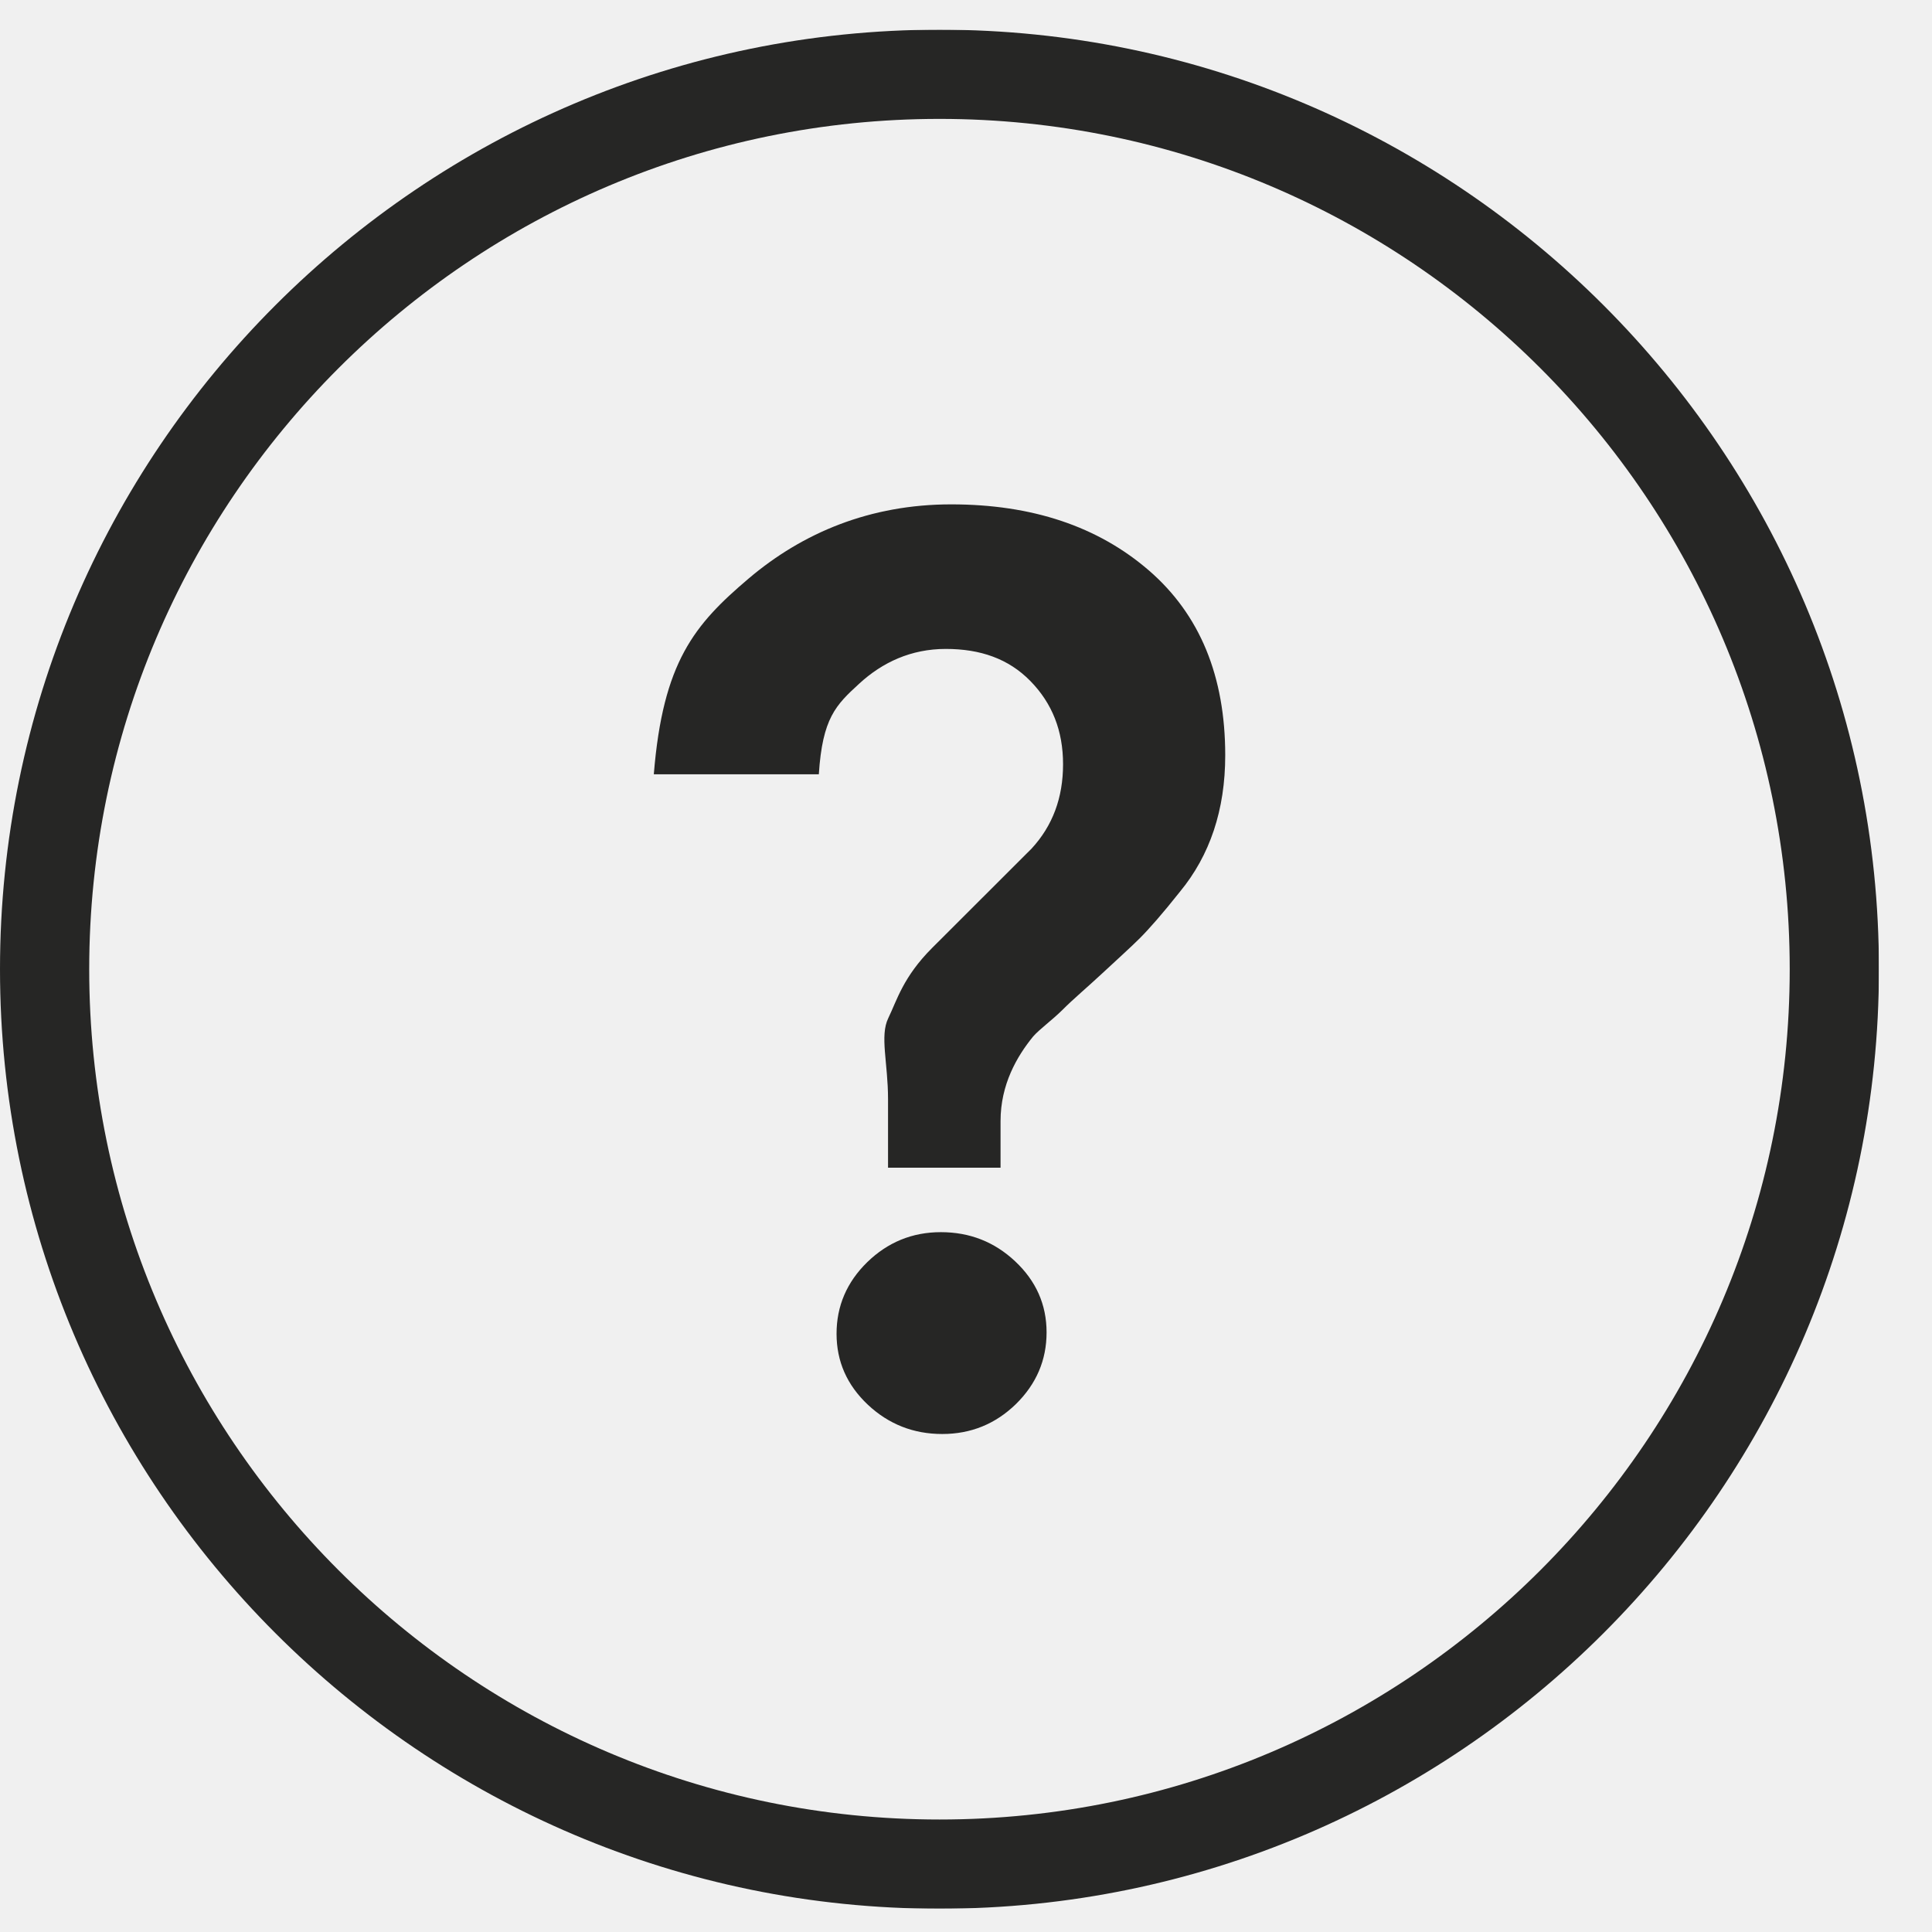
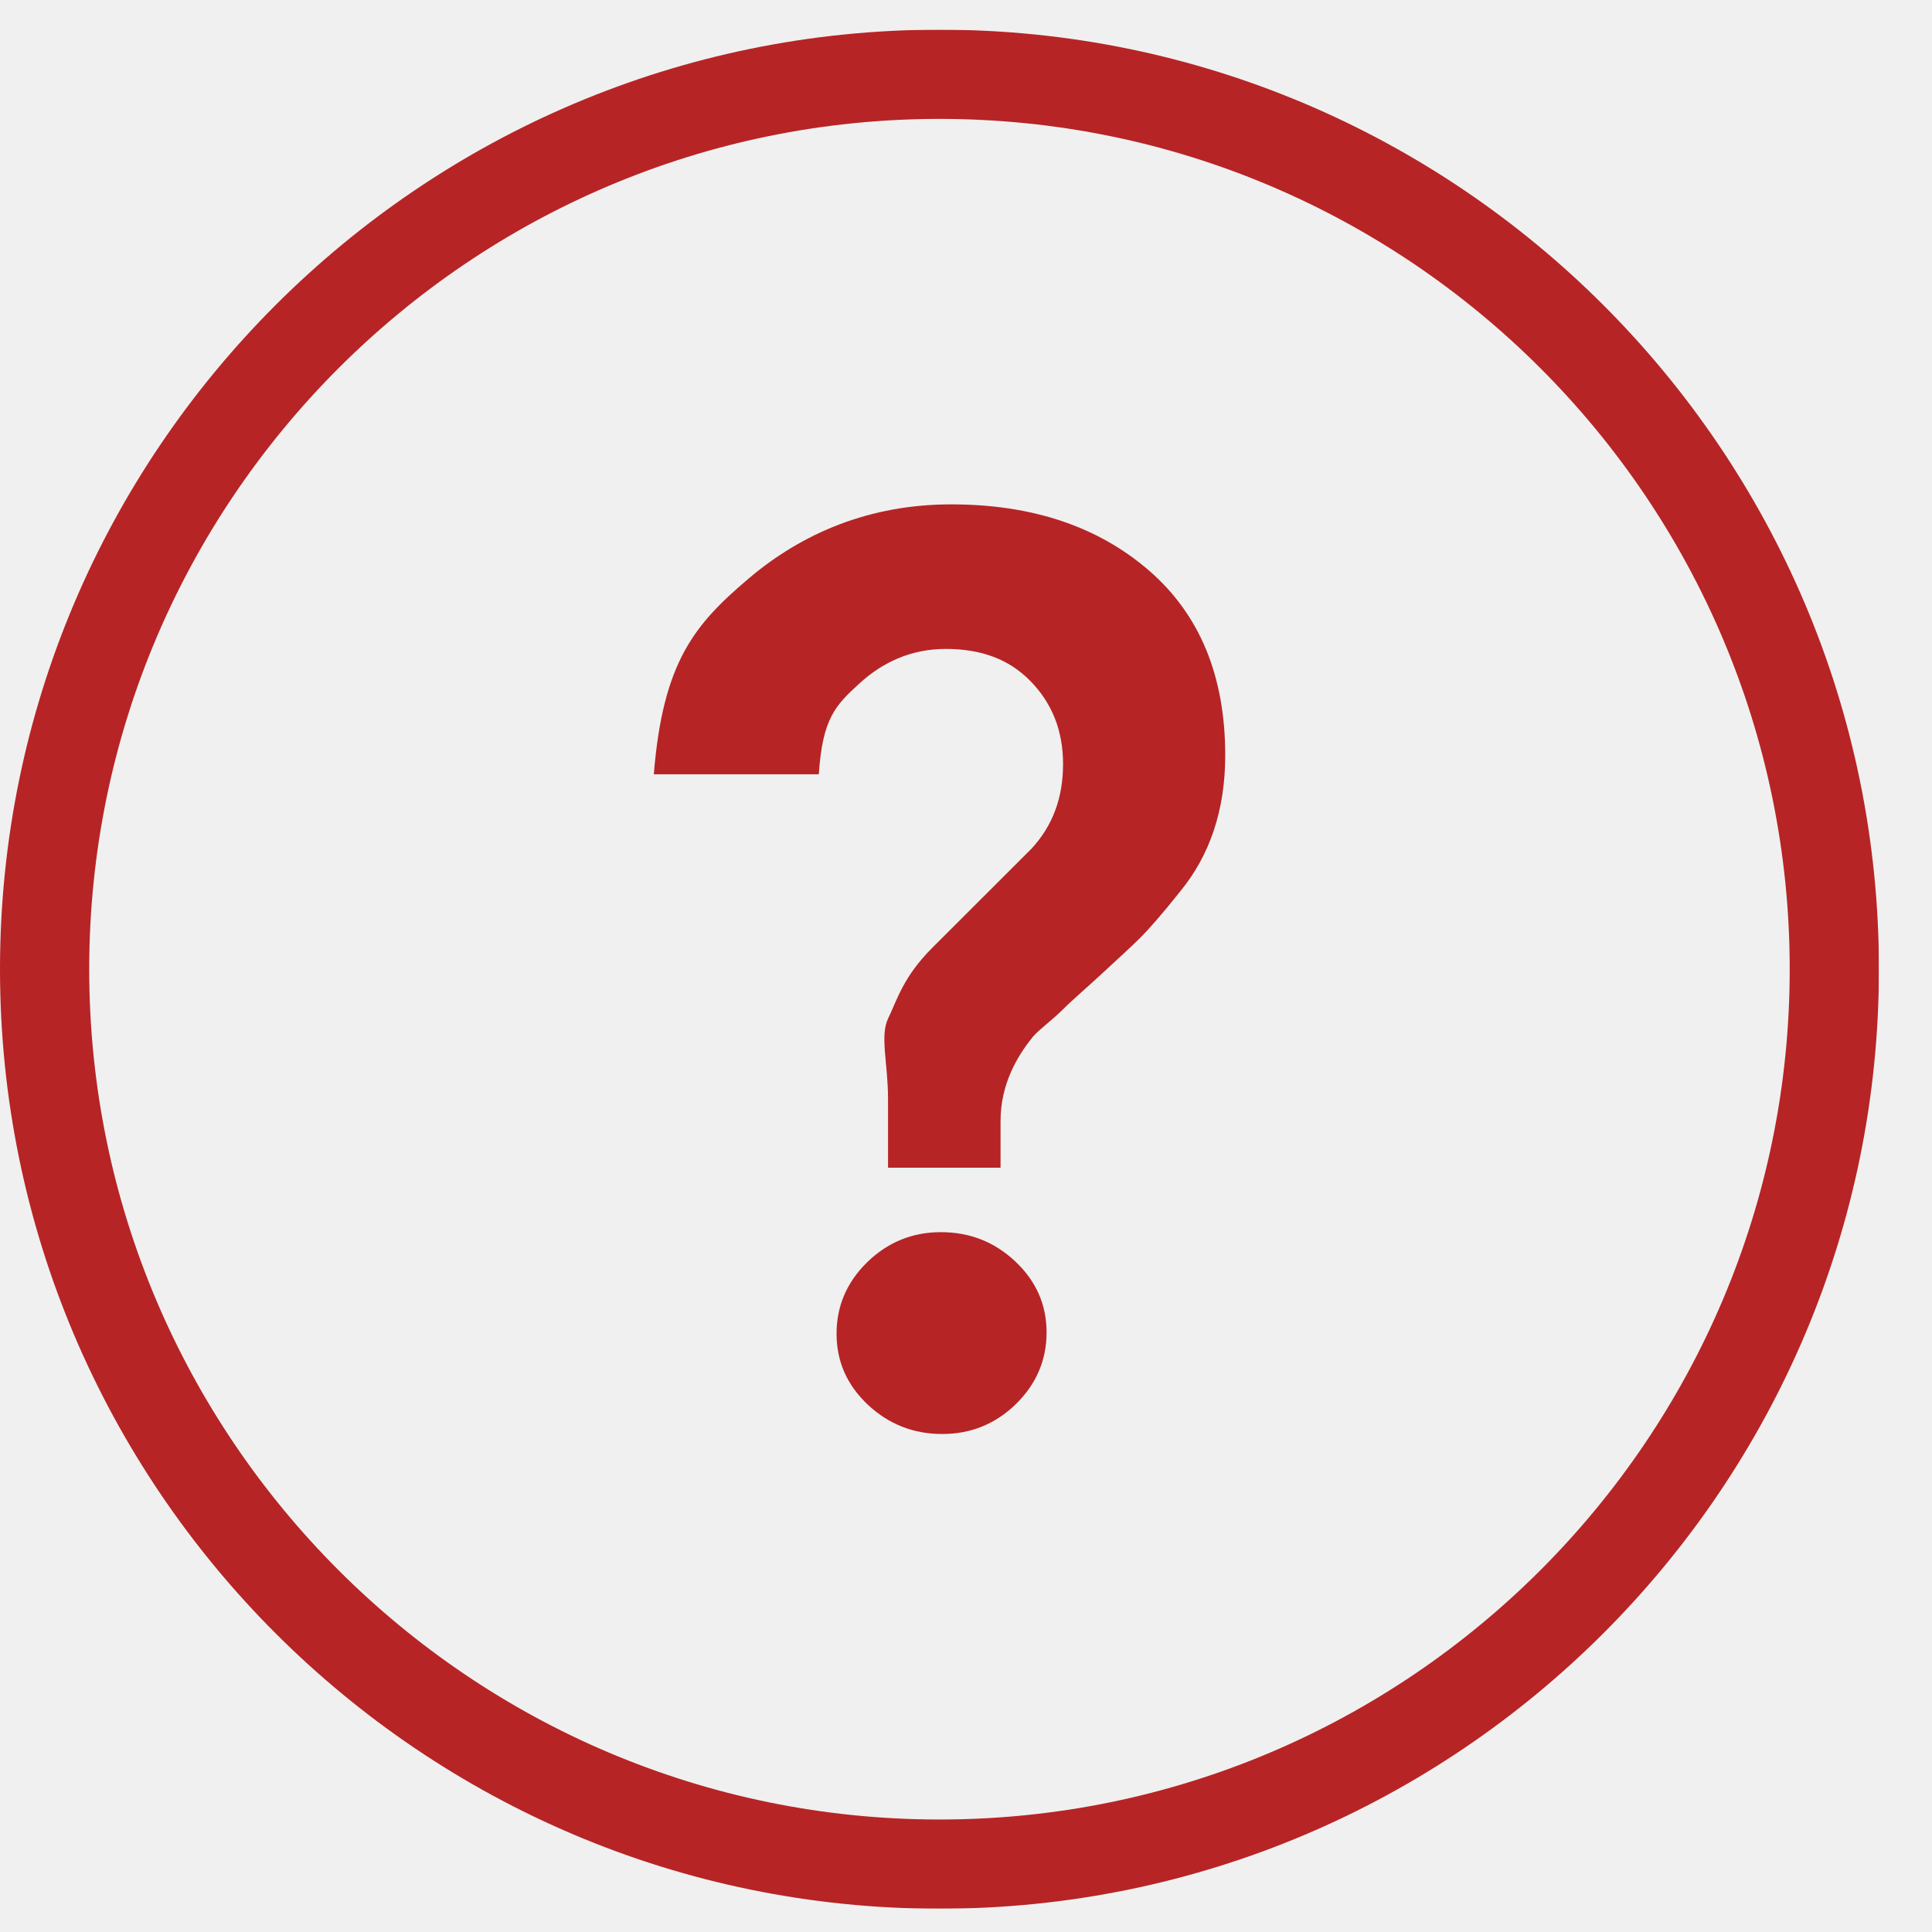
<svg xmlns="http://www.w3.org/2000/svg" xmlns:xlink="http://www.w3.org/1999/xlink" width="17px" height="17px" viewBox="0 0 17 17" version="1.1">
  <defs>
    <polygon id="path-1" points="0 0.205 16.533 0.205 16.533 16.738 0 16.738" />
  </defs>
  <g id="icons" stroke="none" stroke-width="1" fill="none" fill-rule="evenodd">
    <g id="Desktop" transform="translate(-576, -503)">
      <g id="help" transform="translate(576, 503)">
        <g id="Group-3" transform="translate(0, 0.056178)">
          <mask id="mask-2" fill="white">
            <use xlink:href="#path-1" />
          </mask>
          <g id="Clip-2" />
-           <path d="M8.267,0.99 C4.141,0.99 0.785,4.346 0.785,8.472 C0.785,12.598 4.141,15.954 8.267,15.954 C12.392,15.954 15.748,12.598 15.748,8.472 C15.748,4.346 12.392,0.99 8.267,0.99 M8.267,16.739 C3.708,16.739 0,13.03 0,8.472 C0,3.914 3.708,0.205 8.267,0.205 C12.825,0.205 16.533,3.914 16.533,8.472 C16.533,13.03 12.825,16.739 8.267,16.739" id="Fill-1" fill="#262625" mask="url(#mask-2)" />
+           <path d="M8.267,0.99 C4.141,0.99 0.785,4.346 0.785,8.472 C0.785,12.598 4.141,15.954 8.267,15.954 C12.392,15.954 15.748,12.598 15.748,8.472 C15.748,4.346 12.392,0.99 8.267,0.99 M8.267,16.739 C3.708,16.739 0,13.03 0,8.472 C0,3.914 3.708,0.205 8.267,0.205 C12.825,0.205 16.533,3.914 16.533,8.472 C16.533,13.03 12.825,16.739 8.267,16.739" id="Fill-1" fill="#B72425" mask="url(#mask-2)" />
        </g>
-         <path d="M8.37,4.438 C7.657,4.438 7.063,4.687 6.587,5.091 C6.111,5.495 5.833,5.823 5.753,6.813 L7.205,6.813 C7.237,6.318 7.355,6.204 7.56,6.016 C7.764,5.828 8.017,5.71 8.322,5.71 C8.626,5.71 8.874,5.796 9.066,5.992 C9.258,6.188 9.354,6.429 9.354,6.725 C9.354,7.02 9.262,7.266 9.078,7.466 L8.202,8.341 C7.946,8.597 7.892,8.803 7.816,8.959 C7.74,9.115 7.814,9.352 7.814,9.672 L7.814,10.275 L8.804,10.275 L8.804,9.864 C8.804,9.544 8.947,9.296 9.091,9.12 C9.147,9.056 9.256,8.978 9.349,8.886 C9.441,8.793 9.57,8.685 9.703,8.561 C9.835,8.438 9.95,8.335 10.03,8.255 C10.11,8.175 10.23,8.039 10.382,7.847 C10.646,7.527 10.781,7.127 10.781,6.646 C10.781,5.95 10.558,5.408 10.11,5.02 C9.661,4.632 9.082,4.438 8.37,4.438" id="Fill-4" fill="#262625" />
-         <path d="M8.279,10.842 C8.027,10.842 7.811,10.931 7.631,11.106 C7.451,11.282 7.361,11.492 7.361,11.736 C7.361,11.98 7.453,12.188 7.637,12.361 C7.821,12.533 8.039,12.618 8.291,12.618 C8.543,12.618 8.759,12.53 8.939,12.355 C9.119,12.178 9.209,11.968 9.209,11.724 C9.209,11.48 9.117,11.272 8.933,11.099 C8.75,10.927 8.532,10.842 8.279,10.842" id="Fill-6" fill="#262625" />
+         <path d="M8.37,4.438 C7.657,4.438 7.063,4.687 6.587,5.091 C6.111,5.495 5.833,5.823 5.753,6.813 L7.205,6.813 C7.237,6.318 7.355,6.204 7.56,6.016 C7.764,5.828 8.017,5.71 8.322,5.71 C8.626,5.71 8.874,5.796 9.066,5.992 C9.258,6.188 9.354,6.429 9.354,6.725 C9.354,7.02 9.262,7.266 9.078,7.466 L8.202,8.341 C7.946,8.597 7.892,8.803 7.816,8.959 C7.74,9.115 7.814,9.352 7.814,9.672 L7.814,10.275 L8.804,10.275 L8.804,9.864 C8.804,9.544 8.947,9.296 9.091,9.12 C9.147,9.056 9.256,8.978 9.349,8.886 C9.441,8.793 9.57,8.685 9.703,8.561 C9.835,8.438 9.95,8.335 10.03,8.255 C10.11,8.175 10.23,8.039 10.382,7.847 C10.646,7.527 10.781,7.127 10.781,6.646 C10.781,5.95 10.558,5.408 10.11,5.02 C9.661,4.632 9.082,4.438 8.37,4.438" id="Fill-4" fill="#B72425" />
+         <path d="M8.279,10.842 C8.027,10.842 7.811,10.931 7.631,11.106 C7.451,11.282 7.361,11.492 7.361,11.736 C7.361,11.98 7.453,12.188 7.637,12.361 C7.821,12.533 8.039,12.618 8.291,12.618 C8.543,12.618 8.759,12.53 8.939,12.355 C9.119,12.178 9.209,11.968 9.209,11.724 C9.209,11.48 9.117,11.272 8.933,11.099 C8.75,10.927 8.532,10.842 8.279,10.842" id="Fill-6" fill="#B72425" />
      </g>
    </g>
  </g>
</svg>
